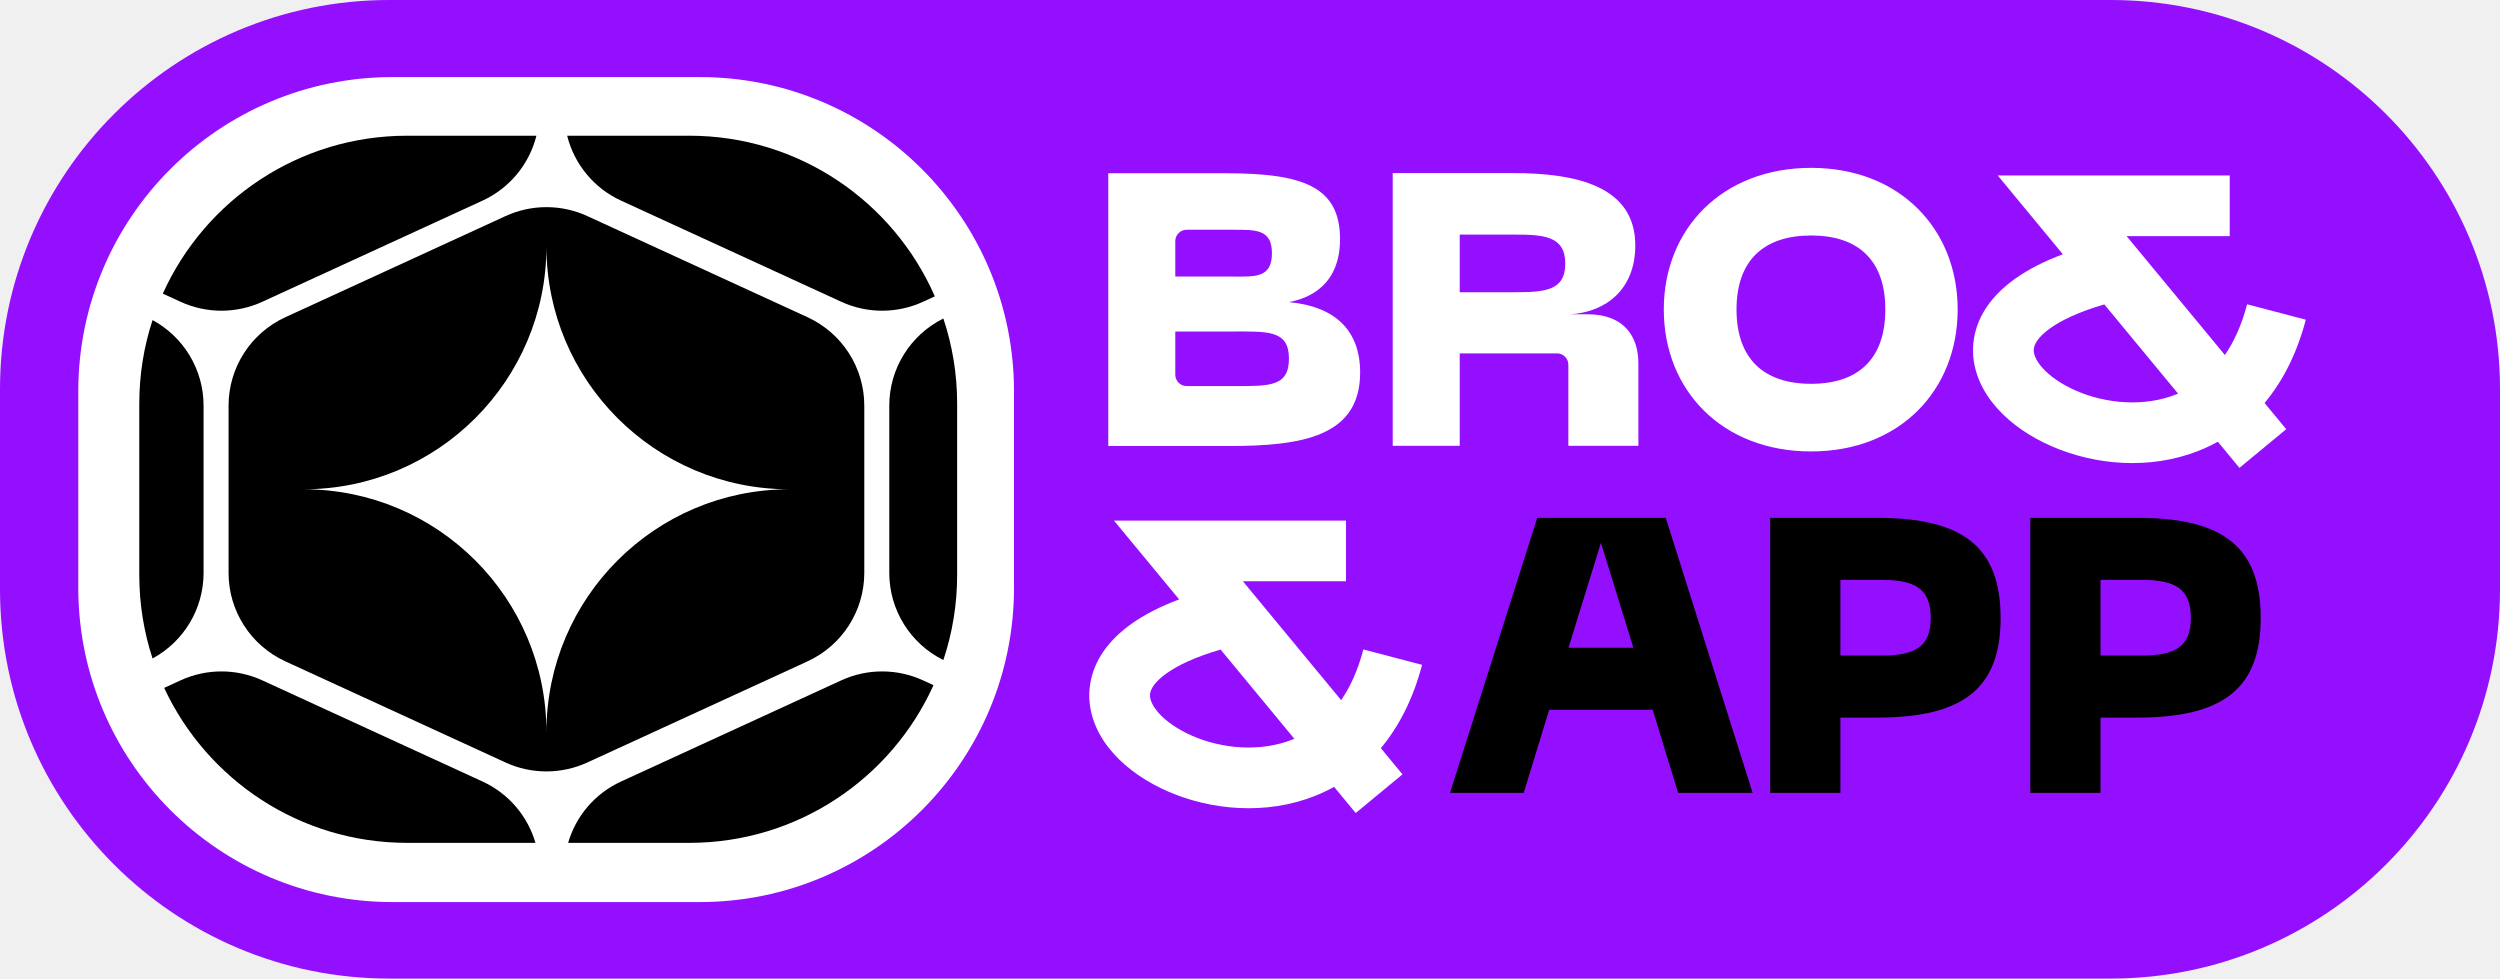
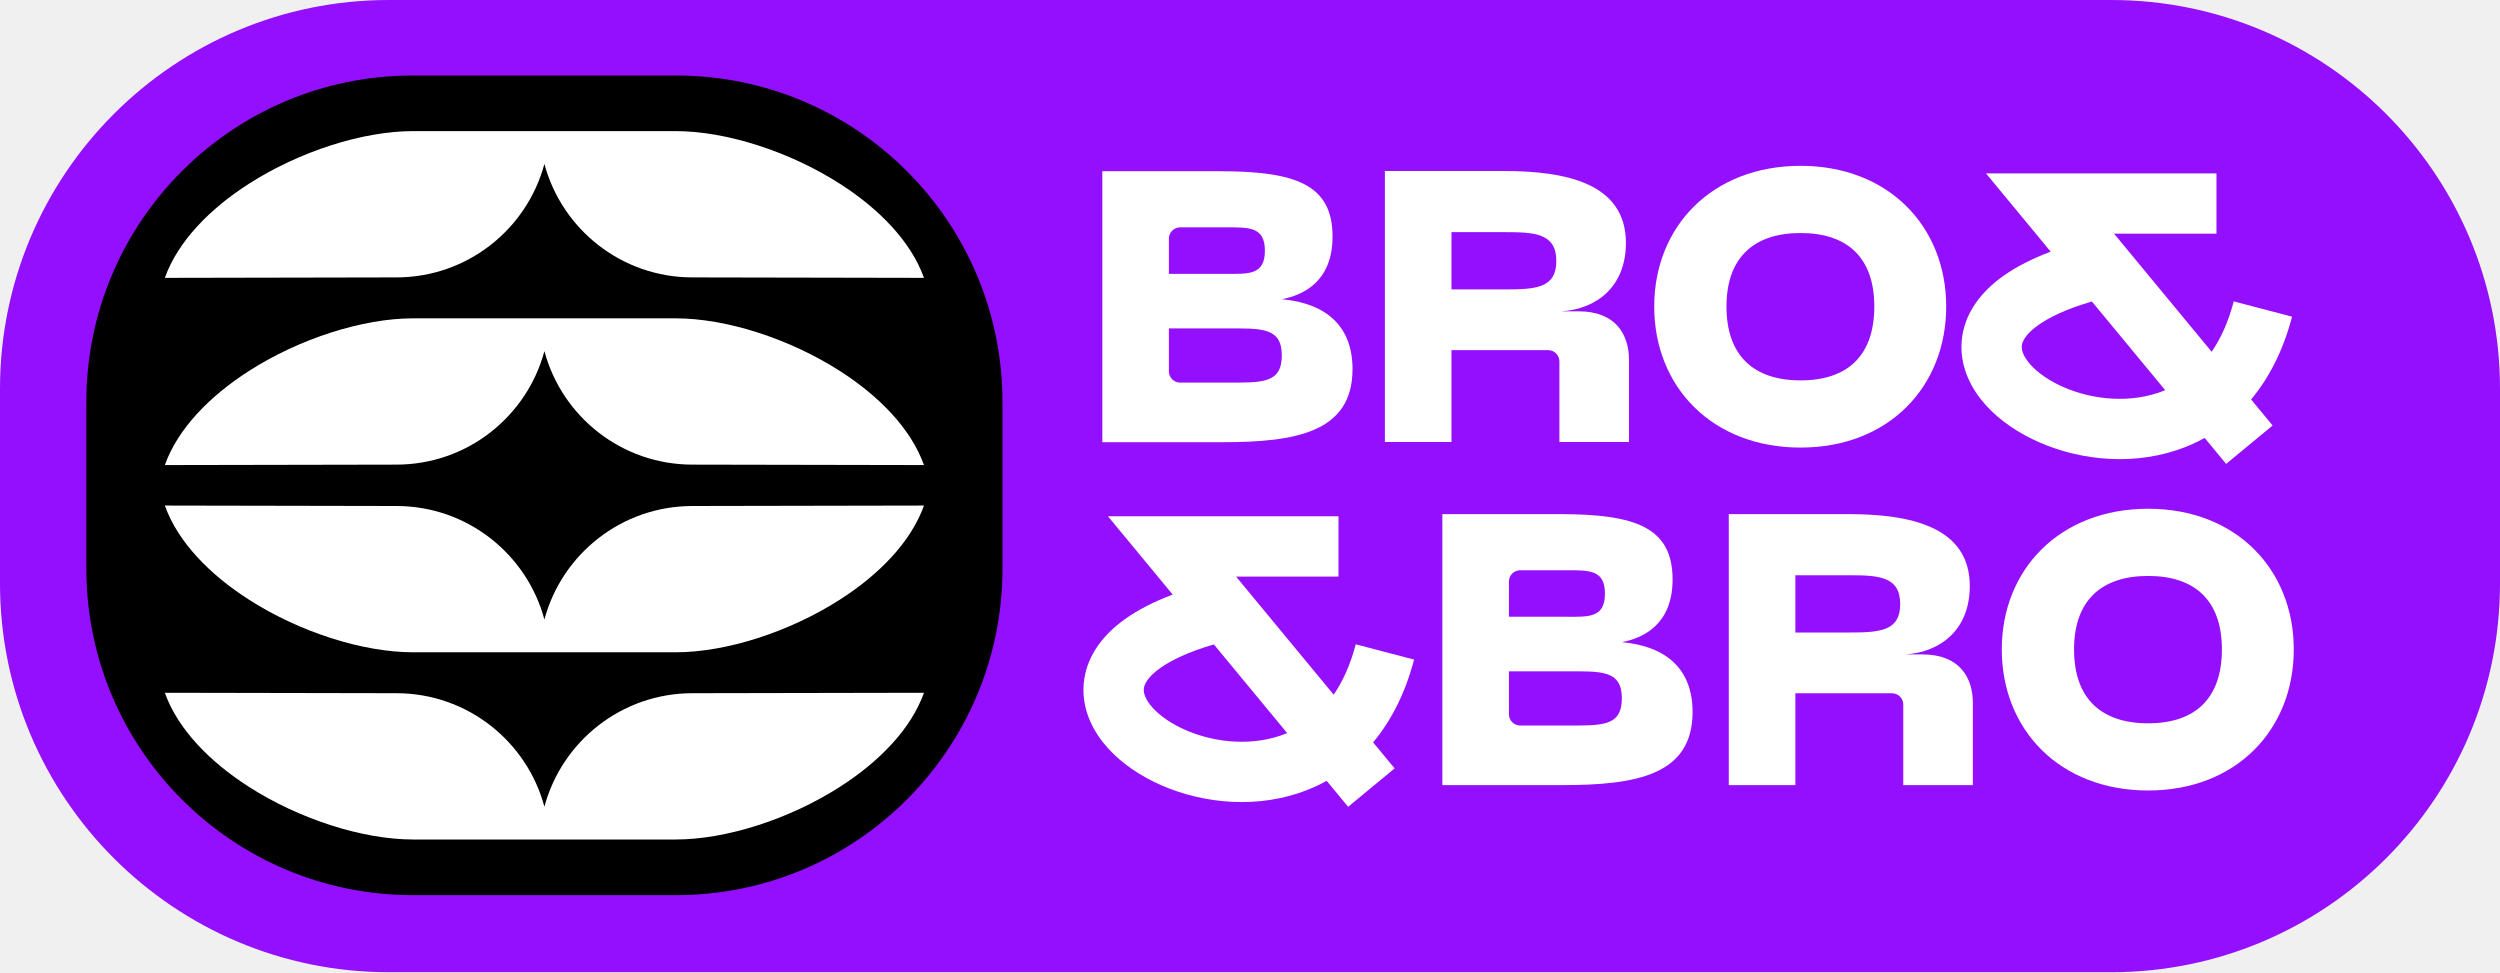
- <svg xmlns="http://www.w3.org/2000/svg" width="700" height="274" viewBox="0 0 700 274" fill="none">
-   <rect width="700" height="274" rx="109" fill="#950FFF" />
-   <path d="M310.319 124.885H344.116C364.698 124.885 380.838 122.177 380.838 104.304C380.838 92.388 373.689 85.78 360.906 84.589C366.648 83.505 375.205 79.822 375.205 66.932C375.205 52.2 364.698 48.517 343.358 48.517H310.319V124.885ZM332.266 108.095C330.507 108.095 329.08 106.669 329.08 104.909V92.821H345.199C354.948 92.821 360.906 92.388 360.906 100.404C360.906 108.42 355.273 108.095 345.199 108.095H332.266ZM329.08 77.439V67.518C329.08 65.758 330.507 64.332 332.266 64.332H345.308C351.807 64.332 356.14 64.224 356.14 70.94C356.14 77.872 351.374 77.439 345.308 77.439H329.08Z" fill="white" />
-   <path d="M465.862 86.647C465.862 109.287 482.198 126.402 507.113 126.402C531.919 126.402 548.146 109.287 548.146 86.647C548.146 64.115 531.919 47 507.113 47C482.198 47 465.862 64.115 465.862 86.647ZM486.227 86.647C486.227 72.889 493.897 65.936 507.113 65.936C520.22 65.936 527.89 72.781 527.89 86.647C527.89 100.512 520.328 107.466 507.113 107.466C493.897 107.466 486.227 100.512 486.227 86.647Z" fill="white" />
-   <path fill-rule="evenodd" clip-rule="evenodd" d="M559.36 49.124H624.319V66.116H595.452L622.968 99.402C625.513 95.693 627.66 91.029 629.189 85.2L645.625 89.513C643.108 99.106 639.103 106.828 634.077 112.84L640.141 120.175L627.044 131.001L620.996 123.685C618.476 125.08 615.85 126.222 613.147 127.121C599.01 131.821 583.766 129.557 572.381 123.996C566.655 121.2 561.462 117.358 557.793 112.624C554.099 107.858 551.646 101.725 552.684 94.954C553.725 88.168 558.007 82.467 564.253 78.028C567.872 75.456 572.316 73.175 577.601 71.19L559.36 49.124ZM589.21 85.234C582.063 87.32 577.218 89.66 574.097 91.878C570.365 94.531 569.624 96.592 569.48 97.53C569.334 98.484 569.536 100.038 571.223 102.215C572.935 104.423 575.847 106.779 579.838 108.728C587.887 112.659 598.519 114.078 607.786 110.997C608.481 110.765 609.174 110.507 609.864 110.219L589.21 85.234Z" fill="white" />
-   <path d="M389.96 124.832H408.722V98.943H435.954C437.713 98.943 439.14 100.369 439.14 102.129V124.832H458.746V101.651C458.746 94.61 455.063 88.002 444.556 88.002H439.724C449.755 87.331 457.88 80.961 457.88 68.72C457.88 51.93 440.981 48.464 423.649 48.464H389.96V124.832ZM408.722 81.828V65.687H423.649C431.99 65.687 438.273 65.904 438.273 73.812C438.273 81.503 432.423 81.828 423.649 81.828H408.722Z" fill="white" />
-   <path d="M406 222H426.644L433.778 198.736H462.745L469.878 222H490.739L466.42 145H430.427L406 222ZM439.182 181.37L448.261 151.99L457.34 181.37H439.182Z" fill="black" />
-   <path d="M495.642 222H515.314V200.921H525.69C549.577 200.921 560.169 192.838 560.169 173.07C560.169 153.082 549.577 145 525.69 145H495.642V222ZM515.314 183.555V162.366H526.879C536.39 162.366 540.606 164.987 540.606 173.07C540.606 180.933 536.39 183.555 526.879 183.555H515.314Z" fill="black" />
-   <path d="M568.473 222H588.145V200.921H598.521C622.408 200.921 633 192.838 633 173.07C633 153.082 622.408 145 598.521 145H568.473V222ZM588.145 183.555V162.366H599.71C609.221 162.366 613.437 164.987 613.437 173.07C613.437 180.933 609.221 183.555 599.71 183.555H588.145Z" fill="black" />
-   <path fill-rule="evenodd" clip-rule="evenodd" d="M311.915 145.766H376.874V162.758H348.008L375.523 196.044C378.069 192.336 380.215 187.672 381.745 181.842L398.18 186.155C395.663 195.748 391.659 203.471 386.633 209.483L392.696 216.817L379.599 227.644L373.551 220.328C371.031 221.723 368.405 222.864 365.703 223.763C351.566 228.464 336.321 226.199 324.936 220.638C319.21 217.842 314.017 214 310.348 209.266C306.654 204.5 304.201 198.367 305.239 191.597C306.28 184.81 310.563 179.11 316.809 174.67C320.427 172.098 324.871 169.817 330.156 167.833L311.915 145.766ZM341.765 181.876C334.618 183.962 329.773 186.303 326.653 188.521C322.921 191.173 322.179 193.234 322.035 194.172C321.889 195.126 322.092 196.68 323.778 198.857C325.49 201.065 328.403 203.421 332.393 205.37C340.442 209.301 351.074 210.72 360.341 207.639C361.036 207.408 361.73 207.149 362.42 206.862L341.765 181.876Z" fill="white" />
-   <rect x="21.92" y="21.58" width="262" height="231" rx="88" fill="white" />
-   <path d="M150.195 38H114C83.549 38 57.336 56.148 45.588 82.218L50.551 84.497C57.816 87.834 66.184 87.834 73.449 84.497L135.099 56.181C142.745 52.67 148.222 45.916 150.195 38Z" fill="black" />
-   <path d="M42.714 184.374C40.304 177.019 39 169.162 39 161V113C39 104.838 40.304 96.981 42.714 89.626C51.476 94.37 57 103.537 57 113.568V160.432C57 170.463 51.476 179.63 42.714 184.374Z" fill="black" />
-   <path d="M149.925 236H114C83.872 236 57.892 218.235 45.966 192.609L50.551 190.503C57.816 187.166 66.184 187.166 73.449 190.503L135.099 218.819C142.421 222.182 147.754 228.518 149.925 236Z" fill="black" />
-   <path d="M261.382 191.85C249.618 217.884 223.425 236 193 236H159.075C161.246 228.518 166.579 222.182 173.901 218.819L235.551 190.503C242.816 187.166 251.184 187.166 258.449 190.503L261.382 191.85Z" fill="black" />
-   <path d="M264.139 89.183C266.643 96.666 268 104.674 268 113V161C268 169.326 266.643 177.334 264.139 184.817C254.884 180.218 249 170.785 249 160.432V113.568C249 103.215 254.884 93.782 264.139 89.183Z" fill="black" />
-   <path d="M158.805 38H193C223.747 38 250.173 56.502 261.751 82.981L258.449 84.497C251.184 87.834 242.816 87.834 235.551 84.497L173.901 56.181C166.255 52.67 160.778 45.916 158.805 38Z" fill="black" />
-   <path d="M164.449 60.503C157.184 57.166 148.816 57.166 141.551 60.503L79.901 88.819C70.208 93.271 64 102.934 64 113.568V160.432C64 171.066 70.208 180.729 79.901 185.181L141.551 213.497C148.816 216.834 157.184 216.834 164.449 213.497L226.099 185.181C235.792 180.729 242 171.066 242 160.432V113.568C242 102.934 235.792 93.271 226.099 88.819L164.449 60.503Z" fill="black" />
-   <path d="M153 69C153 106.555 122.555 137 85 137C122.555 137 153 167.445 153 205C153 167.445 183.445 137 221 137C183.445 137 153 106.555 153 69Z" fill="white" />
+ <svg xmlns="http://www.w3.org/2000/svg" width="180" height="70" viewBox="0 0 180 70" fill="none">
+   <rect width="180" height="70" rx="28" fill="#950FFF" />
+   <rect x="6.216" y="5.436" width="65.962" height="59.015" rx="23.504" fill="black" />
+   <path d="M11.868 36.4C12.817 39.052 15.131 41.383 17.9 43.16C21.554 45.506 26.116 46.965 29.749 46.965H48.645C52.278 46.965 56.84 45.506 60.494 43.16C63.263 41.383 65.577 39.052 66.526 36.4L49.858 36.432C44.754 36.432 40.459 39.897 39.197 44.603C37.935 39.897 33.64 36.432 28.536 36.432L11.868 36.4Z" fill="white" />
+   <path d="M11.868 49.879C12.817 52.531 15.131 54.862 17.9 56.639C21.554 58.985 26.116 60.444 29.749 60.444H48.645C52.278 60.444 56.84 58.985 60.494 56.639C63.263 54.862 65.577 52.531 66.526 49.879L49.858 49.911C44.754 49.911 40.459 53.376 39.197 58.082C37.935 53.376 33.64 49.911 28.536 49.911L11.868 49.879Z" fill="white" />
+   <path d="M11.868 20.006C12.817 17.353 15.131 15.023 17.9 13.245C21.554 10.9 26.116 9.44 29.749 9.44H48.645C52.278 9.44 56.84 10.9 60.494 13.245C63.263 15.023 65.577 17.353 66.526 20.006L49.858 19.973C44.754 19.973 40.459 16.509 39.197 11.802C37.935 16.509 33.64 19.973 28.536 19.973L11.868 20.006Z" fill="white" />
+   <path d="M11.868 33.485C12.817 30.833 15.131 28.502 17.9 26.725C21.554 24.379 26.116 22.92 29.749 22.92H48.645C52.278 22.92 56.84 24.379 60.494 26.725C63.263 28.502 65.577 30.833 66.526 33.485L49.858 33.453C44.754 33.453 40.459 29.988 39.197 25.282C37.935 29.988 33.64 33.453 28.536 33.453L11.868 33.485Z" fill="white" />
+   <path d="M79.367 31.838H88.001C93.259 31.838 97.382 31.146 97.382 26.58C97.382 23.536 95.556 21.848 92.29 21.543C93.757 21.267 95.943 20.326 95.943 17.032C95.943 13.269 93.259 12.328 87.807 12.328H79.367V31.838ZM84.974 27.549C84.524 27.549 84.16 27.184 84.16 26.735V23.647H88.278C90.768 23.647 92.29 23.536 92.29 25.584C92.29 27.632 90.851 27.549 88.278 27.549H84.974ZM84.16 19.717V17.182C84.16 16.733 84.524 16.368 84.974 16.368H88.305C89.966 16.368 91.073 16.341 91.073 18.056C91.073 19.828 89.855 19.717 88.305 19.717H84.16Z" fill="white" />
+   <path d="M119.104 22.069C119.104 27.853 123.277 32.225 129.642 32.225C135.98 32.225 140.126 27.853 140.126 22.069C140.126 16.313 135.98 11.94 129.642 11.94C123.277 11.94 119.104 16.313 119.104 22.069ZM124.307 22.069C124.307 18.555 126.266 16.778 129.642 16.778C132.991 16.778 134.95 18.527 134.95 22.069C134.95 25.611 133.019 27.388 129.642 27.388C126.266 27.388 124.307 25.611 124.307 22.069Z" fill="white" />
+   <path fill-rule="evenodd" clip-rule="evenodd" d="M142.99 12.483H159.586V16.824H152.211L159.241 25.328C159.891 24.38 160.439 23.189 160.83 21.7L165.029 22.801C164.386 25.252 163.363 27.225 162.079 28.761L163.628 30.635L160.282 33.401L158.737 31.532C158.093 31.888 157.422 32.18 156.732 32.409C153.12 33.61 149.225 33.032 146.317 31.611C144.854 30.896 143.527 29.915 142.59 28.706C141.646 27.488 141.02 25.921 141.285 24.192C141.551 22.458 142.645 21.001 144.24 19.867C145.165 19.21 146.3 18.627 147.65 18.12L142.99 12.483ZM150.616 21.708C148.79 22.241 147.553 22.839 146.755 23.406C145.802 24.083 145.612 24.61 145.576 24.849C145.538 25.093 145.59 25.49 146.021 26.046C146.458 26.61 147.202 27.212 148.222 27.71C150.278 28.715 152.994 29.077 155.362 28.29C155.539 28.231 155.717 28.165 155.893 28.091L150.616 21.708Z" fill="white" />
+   <path d="M103.849 56.528H112.484C117.742 56.528 121.865 55.836 121.865 51.27C121.865 48.225 120.039 46.537 116.773 46.233C118.24 45.956 120.426 45.015 120.426 41.722C120.426 37.958 117.742 37.017 112.29 37.017H103.849V56.528ZM109.456 52.238C109.007 52.238 108.642 51.874 108.642 51.424V48.336H112.76C115.251 48.336 116.773 48.225 116.773 50.273C116.773 52.321 115.334 52.238 112.76 52.238H109.456ZM108.642 44.407V41.872C108.642 41.422 109.007 41.058 109.456 41.058H112.788C114.449 41.058 115.556 41.03 115.556 42.746C115.556 44.517 114.338 44.407 112.788 44.407H108.642Z" fill="white" />
+   <path d="M124.472 56.528H129.265V49.914H136.222C136.672 49.914 137.036 50.278 137.036 50.728V56.528H142.045V50.605C142.045 48.807 141.104 47.119 138.42 47.119H137.185C139.748 46.947 141.824 45.32 141.824 42.193C141.824 37.903 137.506 37.017 133.079 37.017H124.472V56.528ZM129.265 45.541V41.418H133.079C135.21 41.418 136.815 41.473 136.815 43.493C136.815 45.458 135.32 45.541 133.079 45.541H129.265Z" fill="white" />
+   <path d="M144.129 46.759C144.129 52.543 148.303 56.915 154.668 56.915C161.005 56.915 165.151 52.543 165.151 46.759C165.151 41.003 161.005 36.63 154.668 36.63C148.303 36.63 144.129 41.003 144.129 46.759ZM149.332 46.759C149.332 43.244 151.292 41.468 154.668 41.468C158.016 41.468 159.976 43.217 159.976 46.759C159.976 50.301 158.044 52.078 154.668 52.078C151.292 52.078 149.332 50.301 149.332 46.759Z" fill="white" />
+   <path fill-rule="evenodd" clip-rule="evenodd" d="M79.774 37.173H96.37V41.514H88.995L96.025 50.017C96.675 49.07 97.223 47.879 97.614 46.389L101.813 47.491C101.17 49.942 100.147 51.915 98.863 53.451L100.412 55.324L97.066 58.09L95.521 56.221C94.877 56.578 94.206 56.869 93.516 57.099C89.904 58.3 86.01 57.721 83.101 56.301C81.638 55.586 80.311 54.605 79.374 53.395C78.43 52.178 77.804 50.611 78.069 48.881C78.335 47.147 79.429 45.691 81.025 44.557C81.949 43.9 83.084 43.317 84.435 42.81L79.774 37.173ZM87.4 46.398C85.574 46.931 84.337 47.529 83.54 48.095C82.586 48.773 82.397 49.3 82.36 49.539C82.323 49.783 82.374 50.18 82.805 50.736C83.242 51.3 83.987 51.902 85.006 52.4C87.062 53.404 89.778 53.767 92.146 52.98C92.324 52.92 92.501 52.855 92.677 52.781L87.4 46.398Z" fill="white" />
+   <path d="M99.713 31.825H104.506V25.21H111.463C111.913 25.21 112.277 25.575 112.277 26.024V31.825H117.286V25.902C117.286 24.104 116.345 22.415 113.661 22.415H112.426C114.989 22.244 117.065 20.617 117.065 17.489C117.065 13.2 112.747 12.314 108.32 12.314H99.713V31.825ZM104.506 20.838V16.715H108.32C110.451 16.715 112.056 16.77 112.056 18.79C112.056 20.755 110.561 20.838 108.32 20.838H104.506Z" fill="white" />
</svg>
